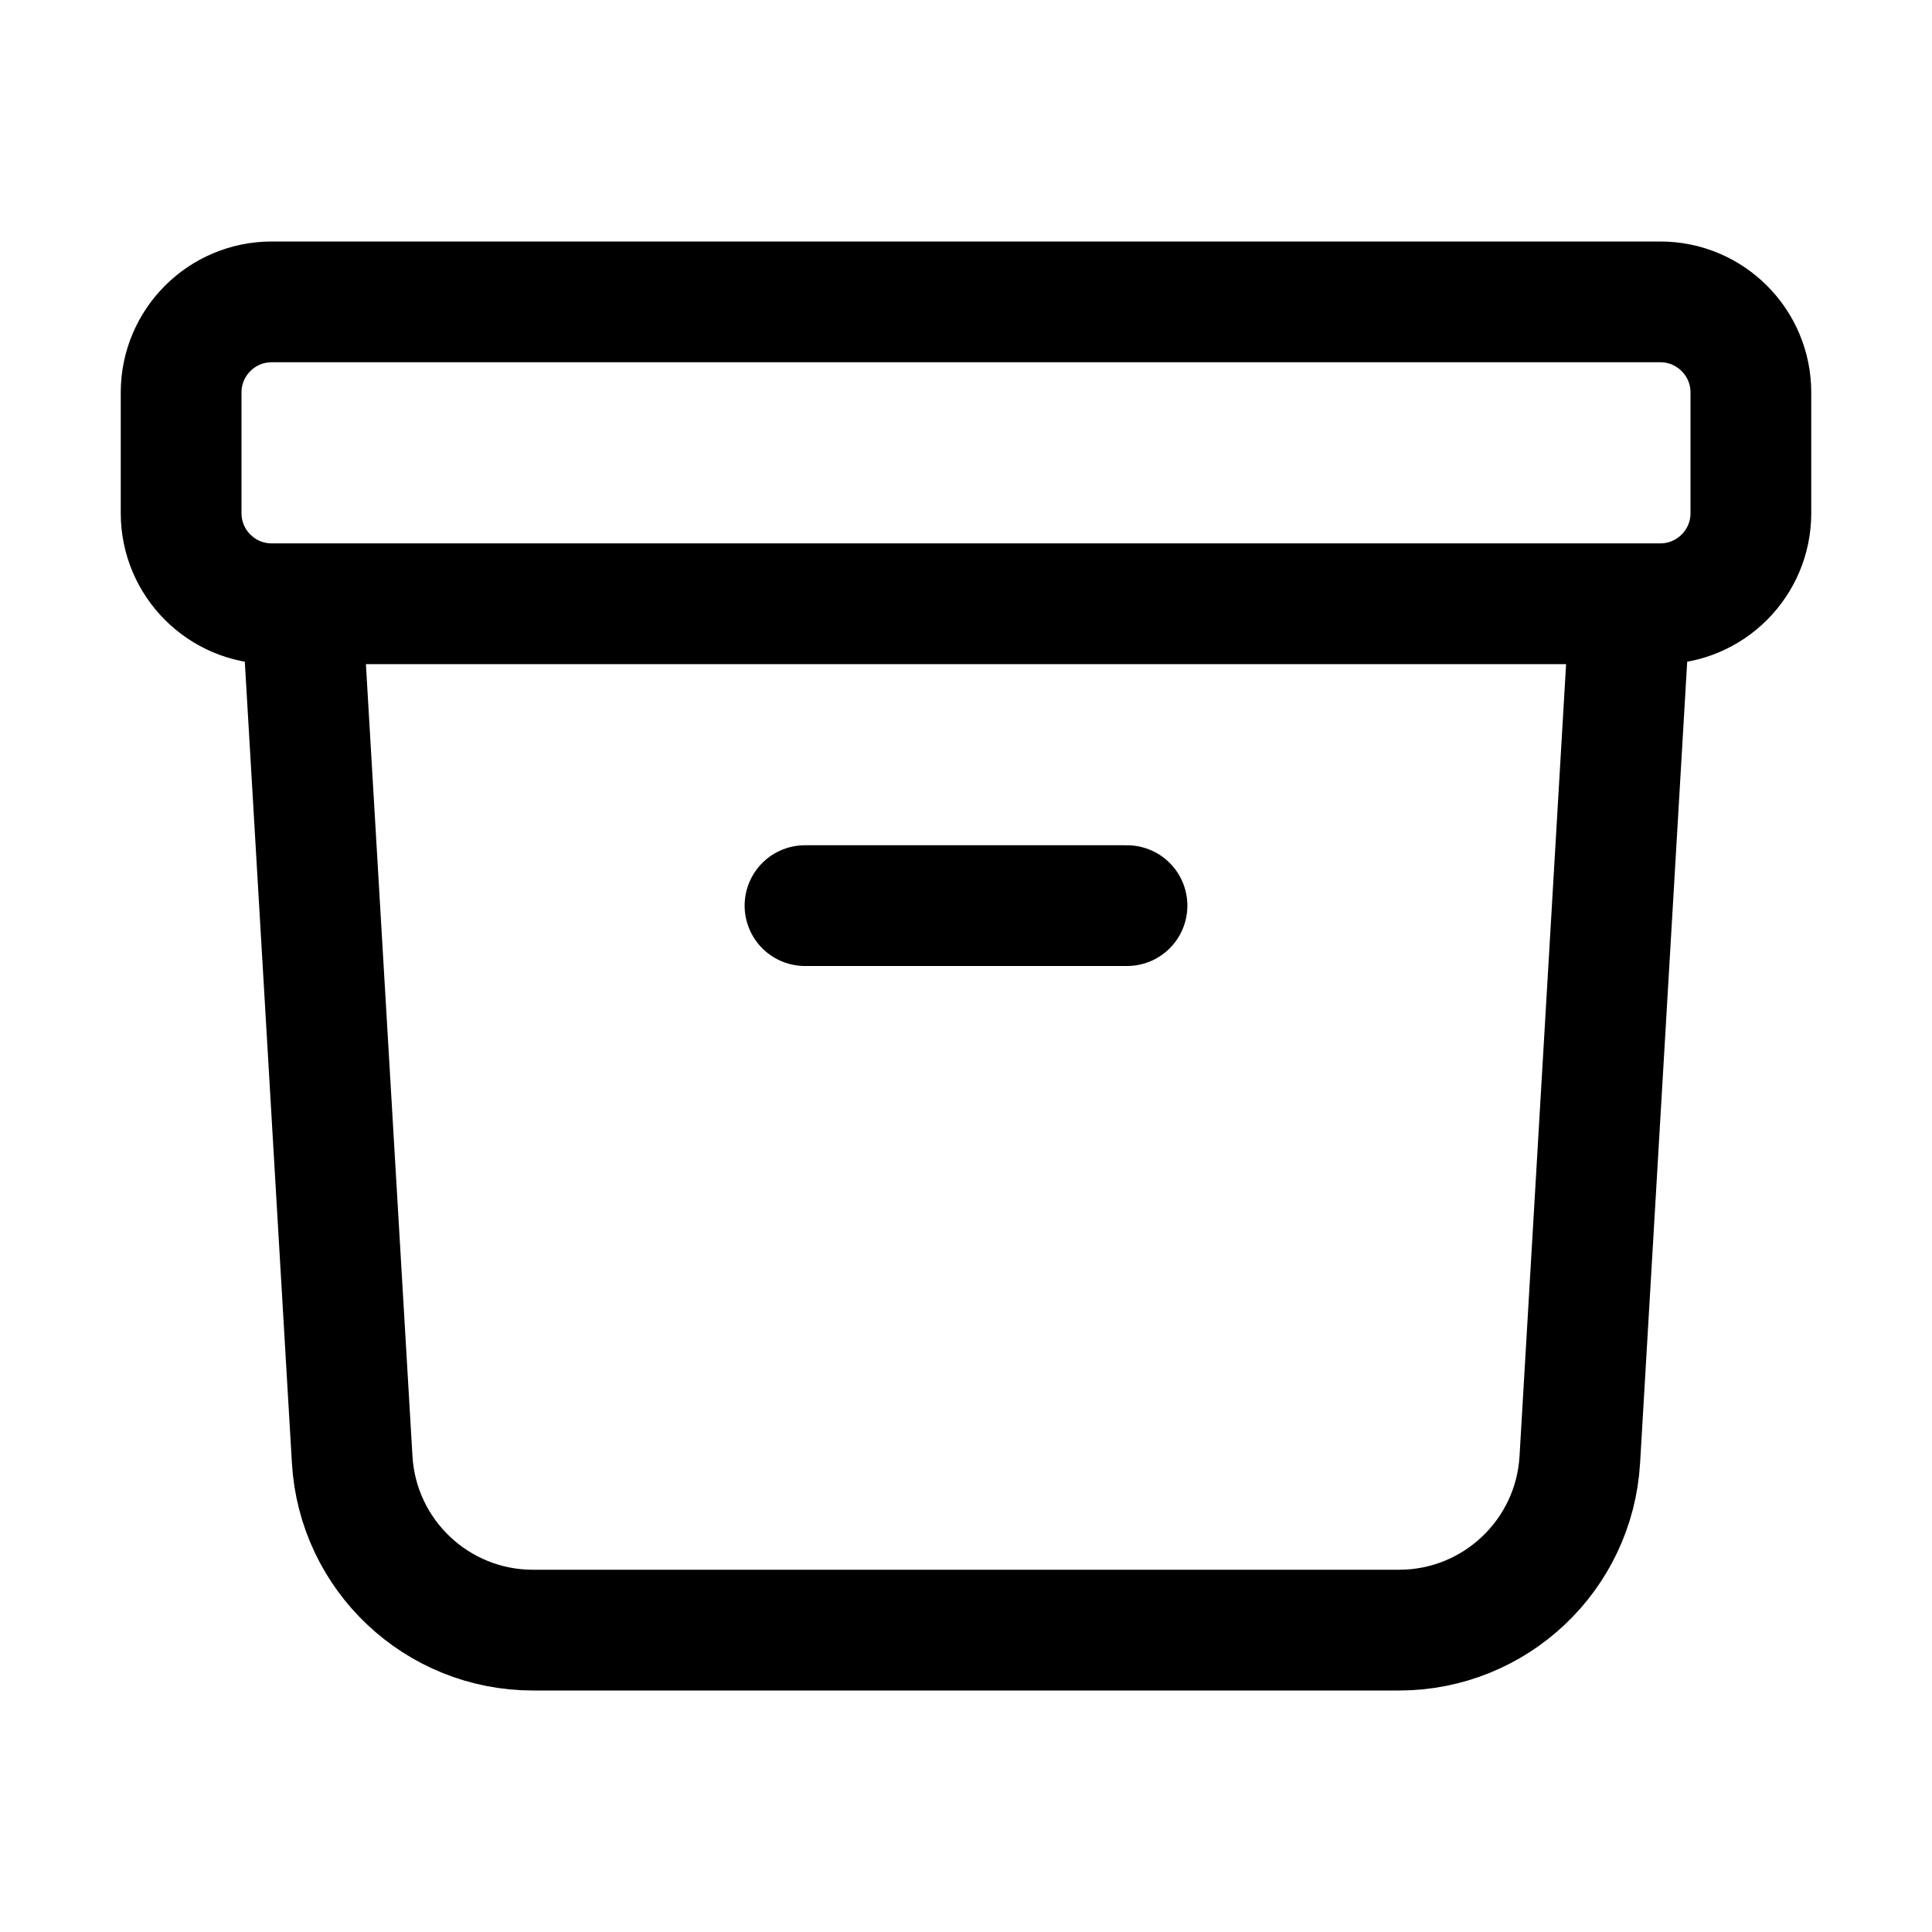
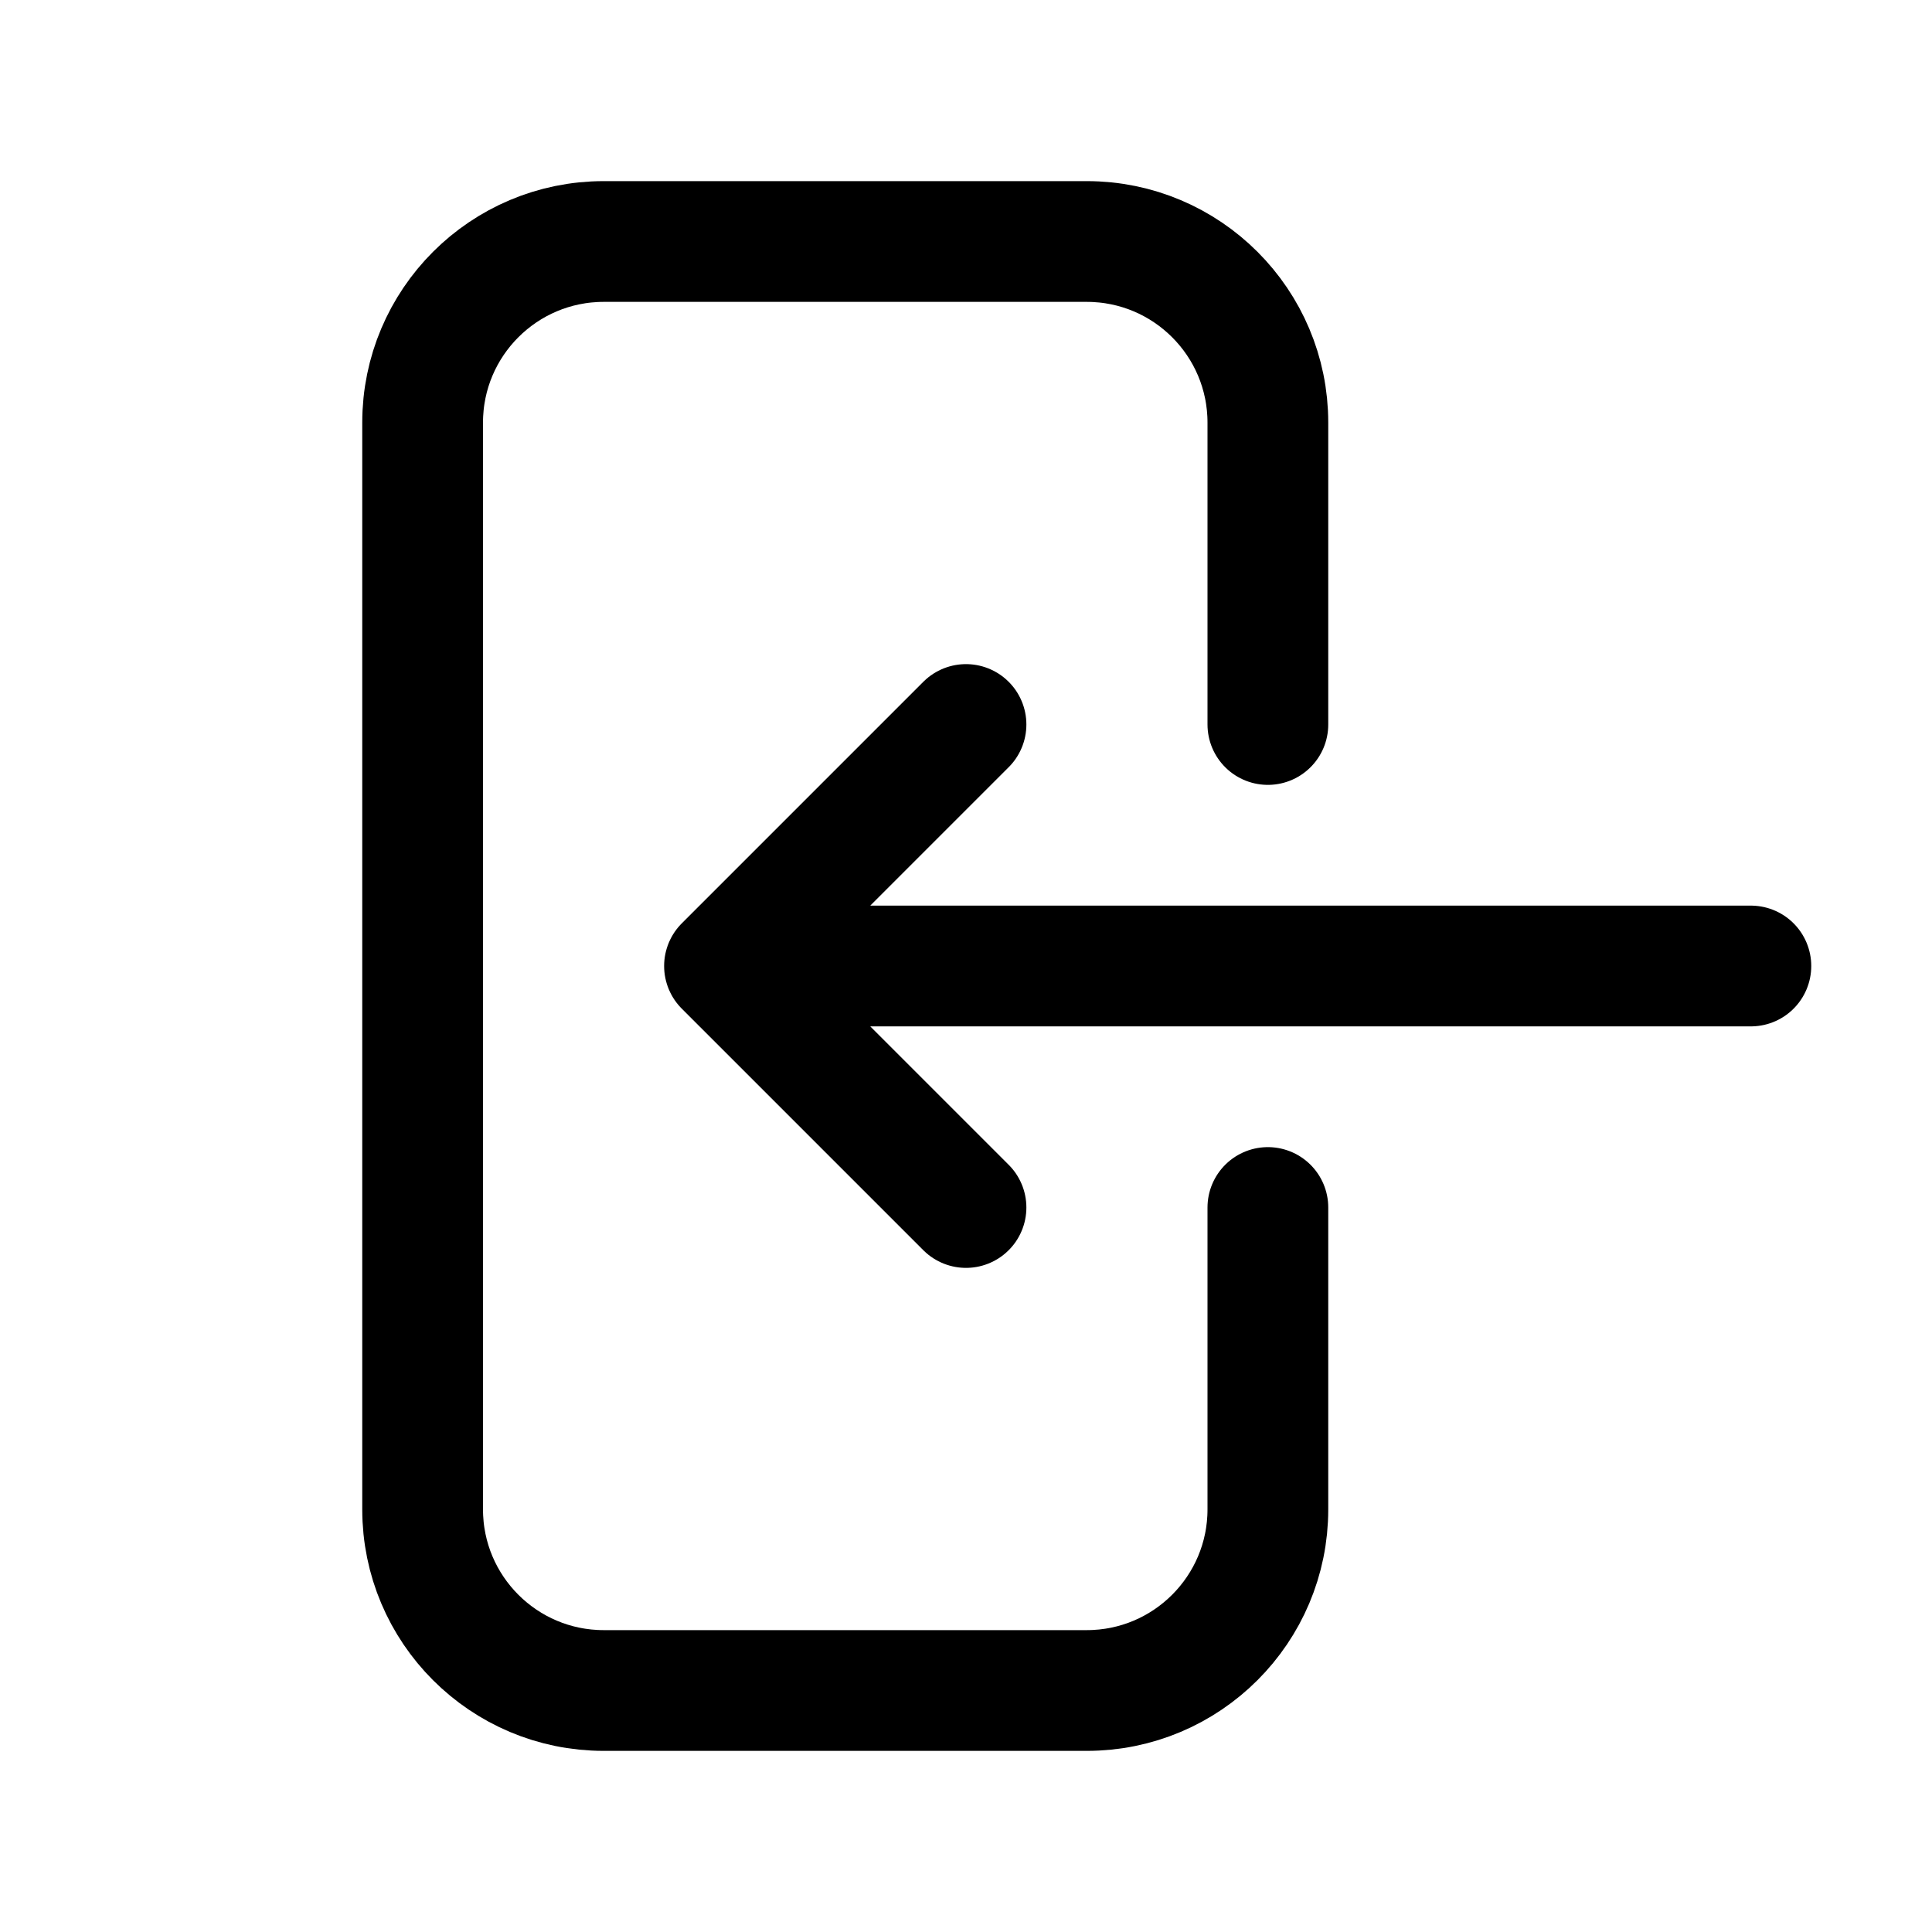
<svg xmlns="http://www.w3.org/2000/svg" fill="none" viewBox="0 0 24 24" stroke-width="1.5" stroke="currentColor" class="size-6">
-   <path stroke-linecap="round" stroke-linejoin="round" d="m20.25 7.5-.625 10.632a2.25 2.25 0 0 1-2.247 2.118H6.622a2.25 2.25 0 0 1-2.247-2.118L3.75 7.5M10 11.25h4M3.375 7.5h17.25c.621 0 1.125-.504 1.125-1.125v-1.5c0-.621-.504-1.125-1.125-1.125H3.375c-.621 0-1.125.504-1.125 1.125v1.5c0 .621.504 1.125 1.125 1.125Z" />
+   <path stroke-linecap="round" stroke-linejoin="round" d="M15.75 9V5.25A2.25 2.25 0 0 0 13.5 3h-6a2.25 2.25 0 0 0-2.25 2.25v13.5A2.25 2.25 0 0 0 7.5 21h6a2.25 2.25 0 0 0 2.25-2.25V15M12 9l-3 3m0 0 3 3m-3-3h12.75" />
</svg>
